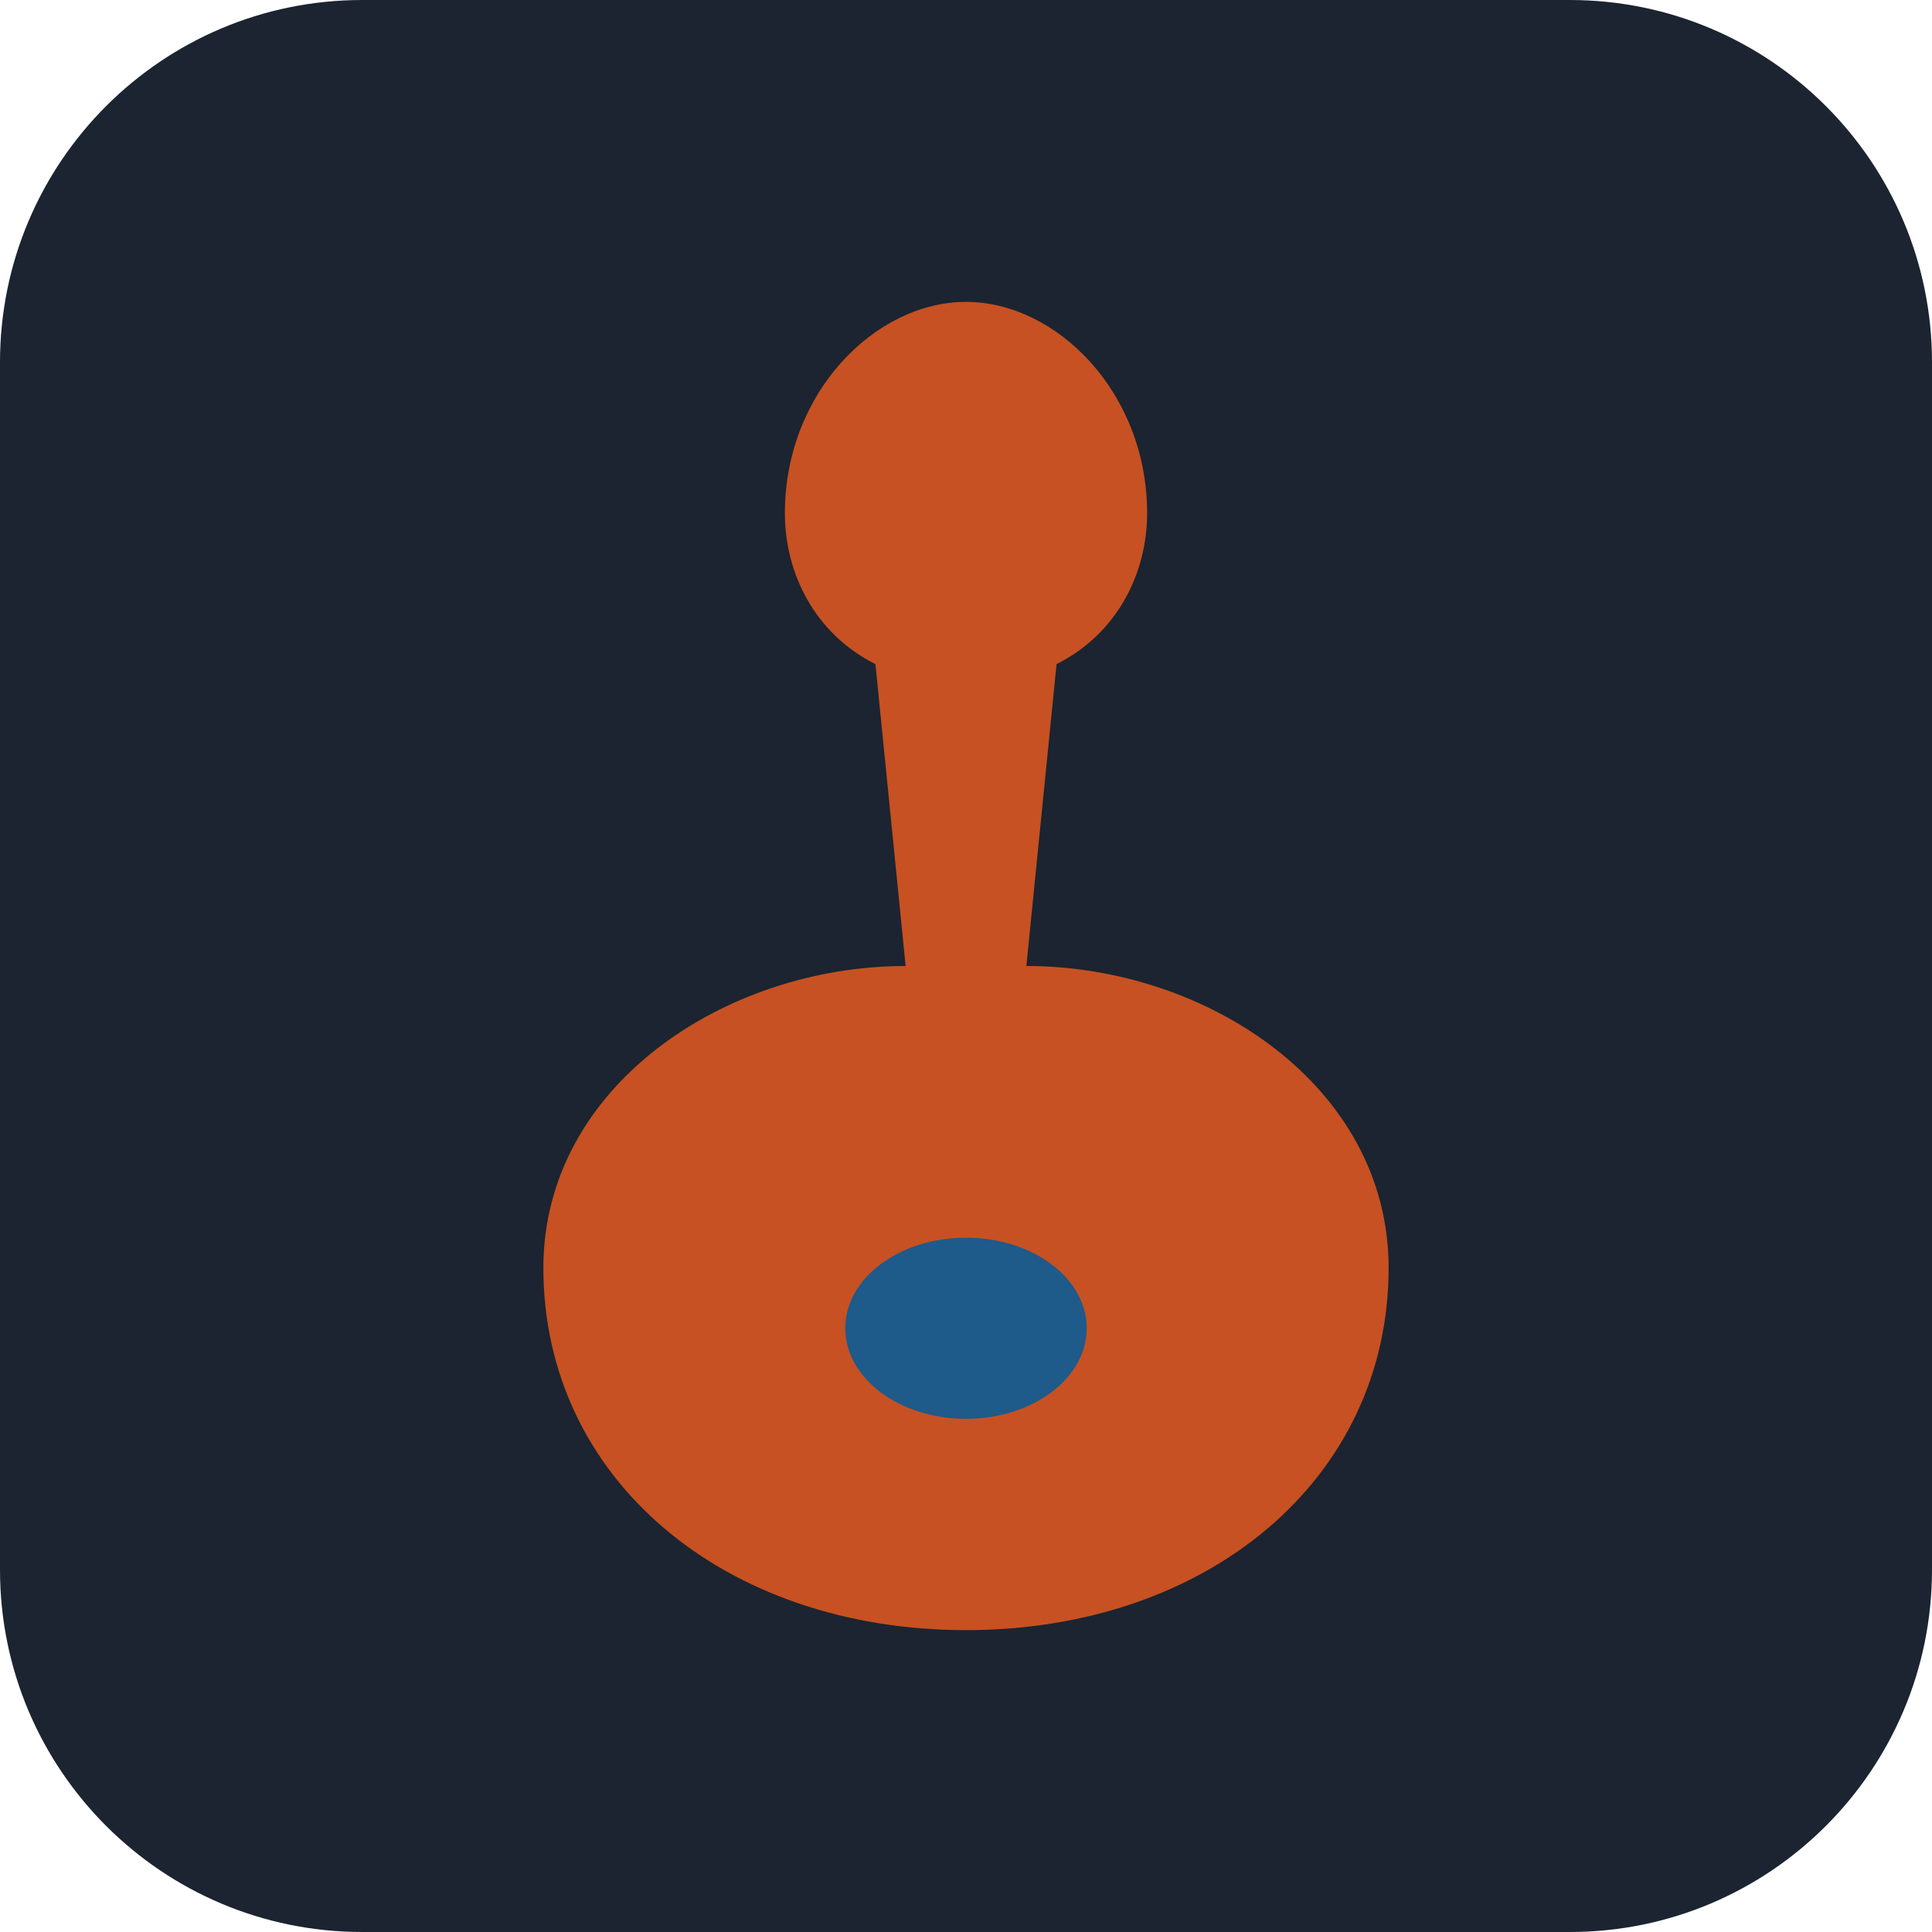
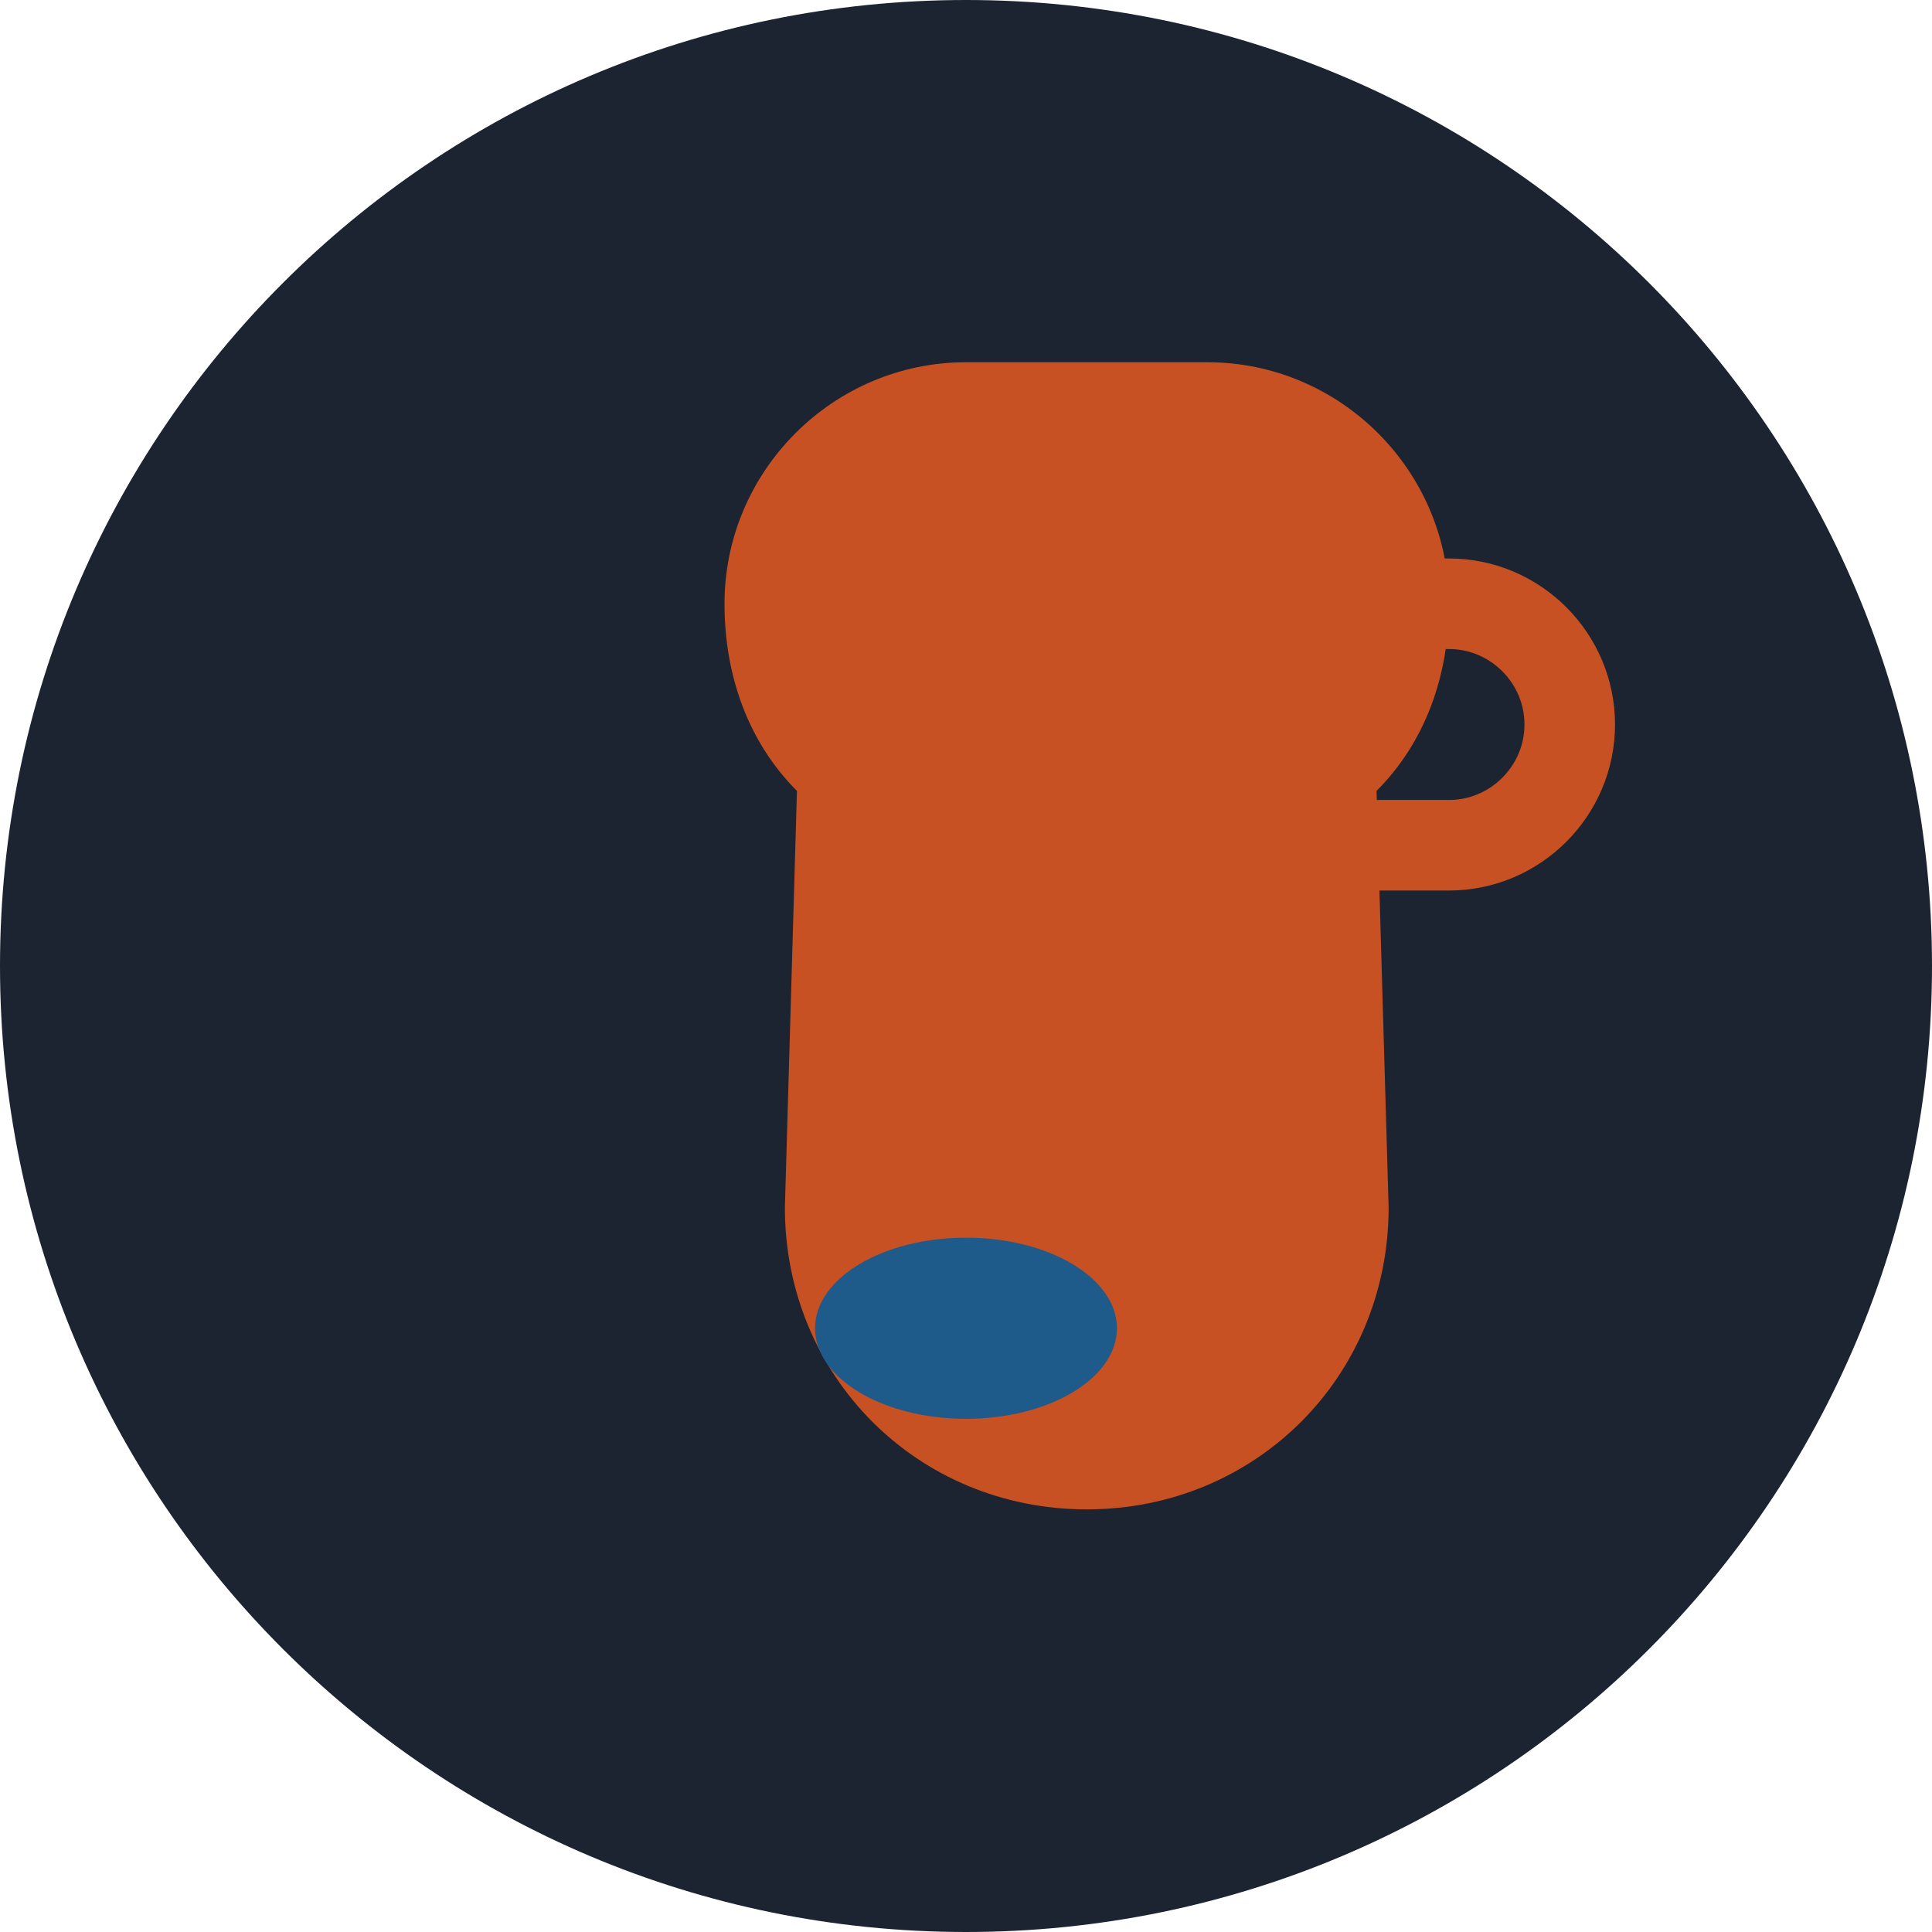
<svg xmlns="http://www.w3.org/2000/svg" viewBox="0 0 32 32">
-   <rect width="32" height="32" rx="6" fill="#1B2430" />
-   <path d="M16 5c-1.5 0-3 1.5-3 3.5 0 1 .5 2 1.5 2.5l.5 5c-3 0-6 2-6 5 0 3.5 3 6 7 6s7-2.5 7-6c0-3-3-5-6-5l.5-5c1-.5 1.5-1.5 1.5-2.5 0-2-1.5-3.5-3-3.5z" fill="#C75122" />
-   <ellipse cx="16" cy="22" rx="2" ry="1.5" fill="#1E5A8A" />
+   <circle cx="16" cy="16" r="16" fill="#1B2430" />
+   <path d="M16 6c-2.2 0-4 1.8-4 4 0 1.2.4 2.3 1.2 3.1L13 20c0 2.8 2.2 5 5 5s5-2.2 5-5l-.2-6.9c.8-.8 1.2-1.9 1.2-3.1 0-2.2-1.8-4-4-4z" fill="#C75122" />
+   <ellipse cx="16" cy="22" rx="2.5" ry="1.5" fill="#1E5A8A" />
+   <path d="M22 10h2c1.1 0 2 .9 2 2s-.9 2-2 2h-2" fill="none" stroke="#C75122" stroke-width="1.5" stroke-linecap="round" />
</svg>
